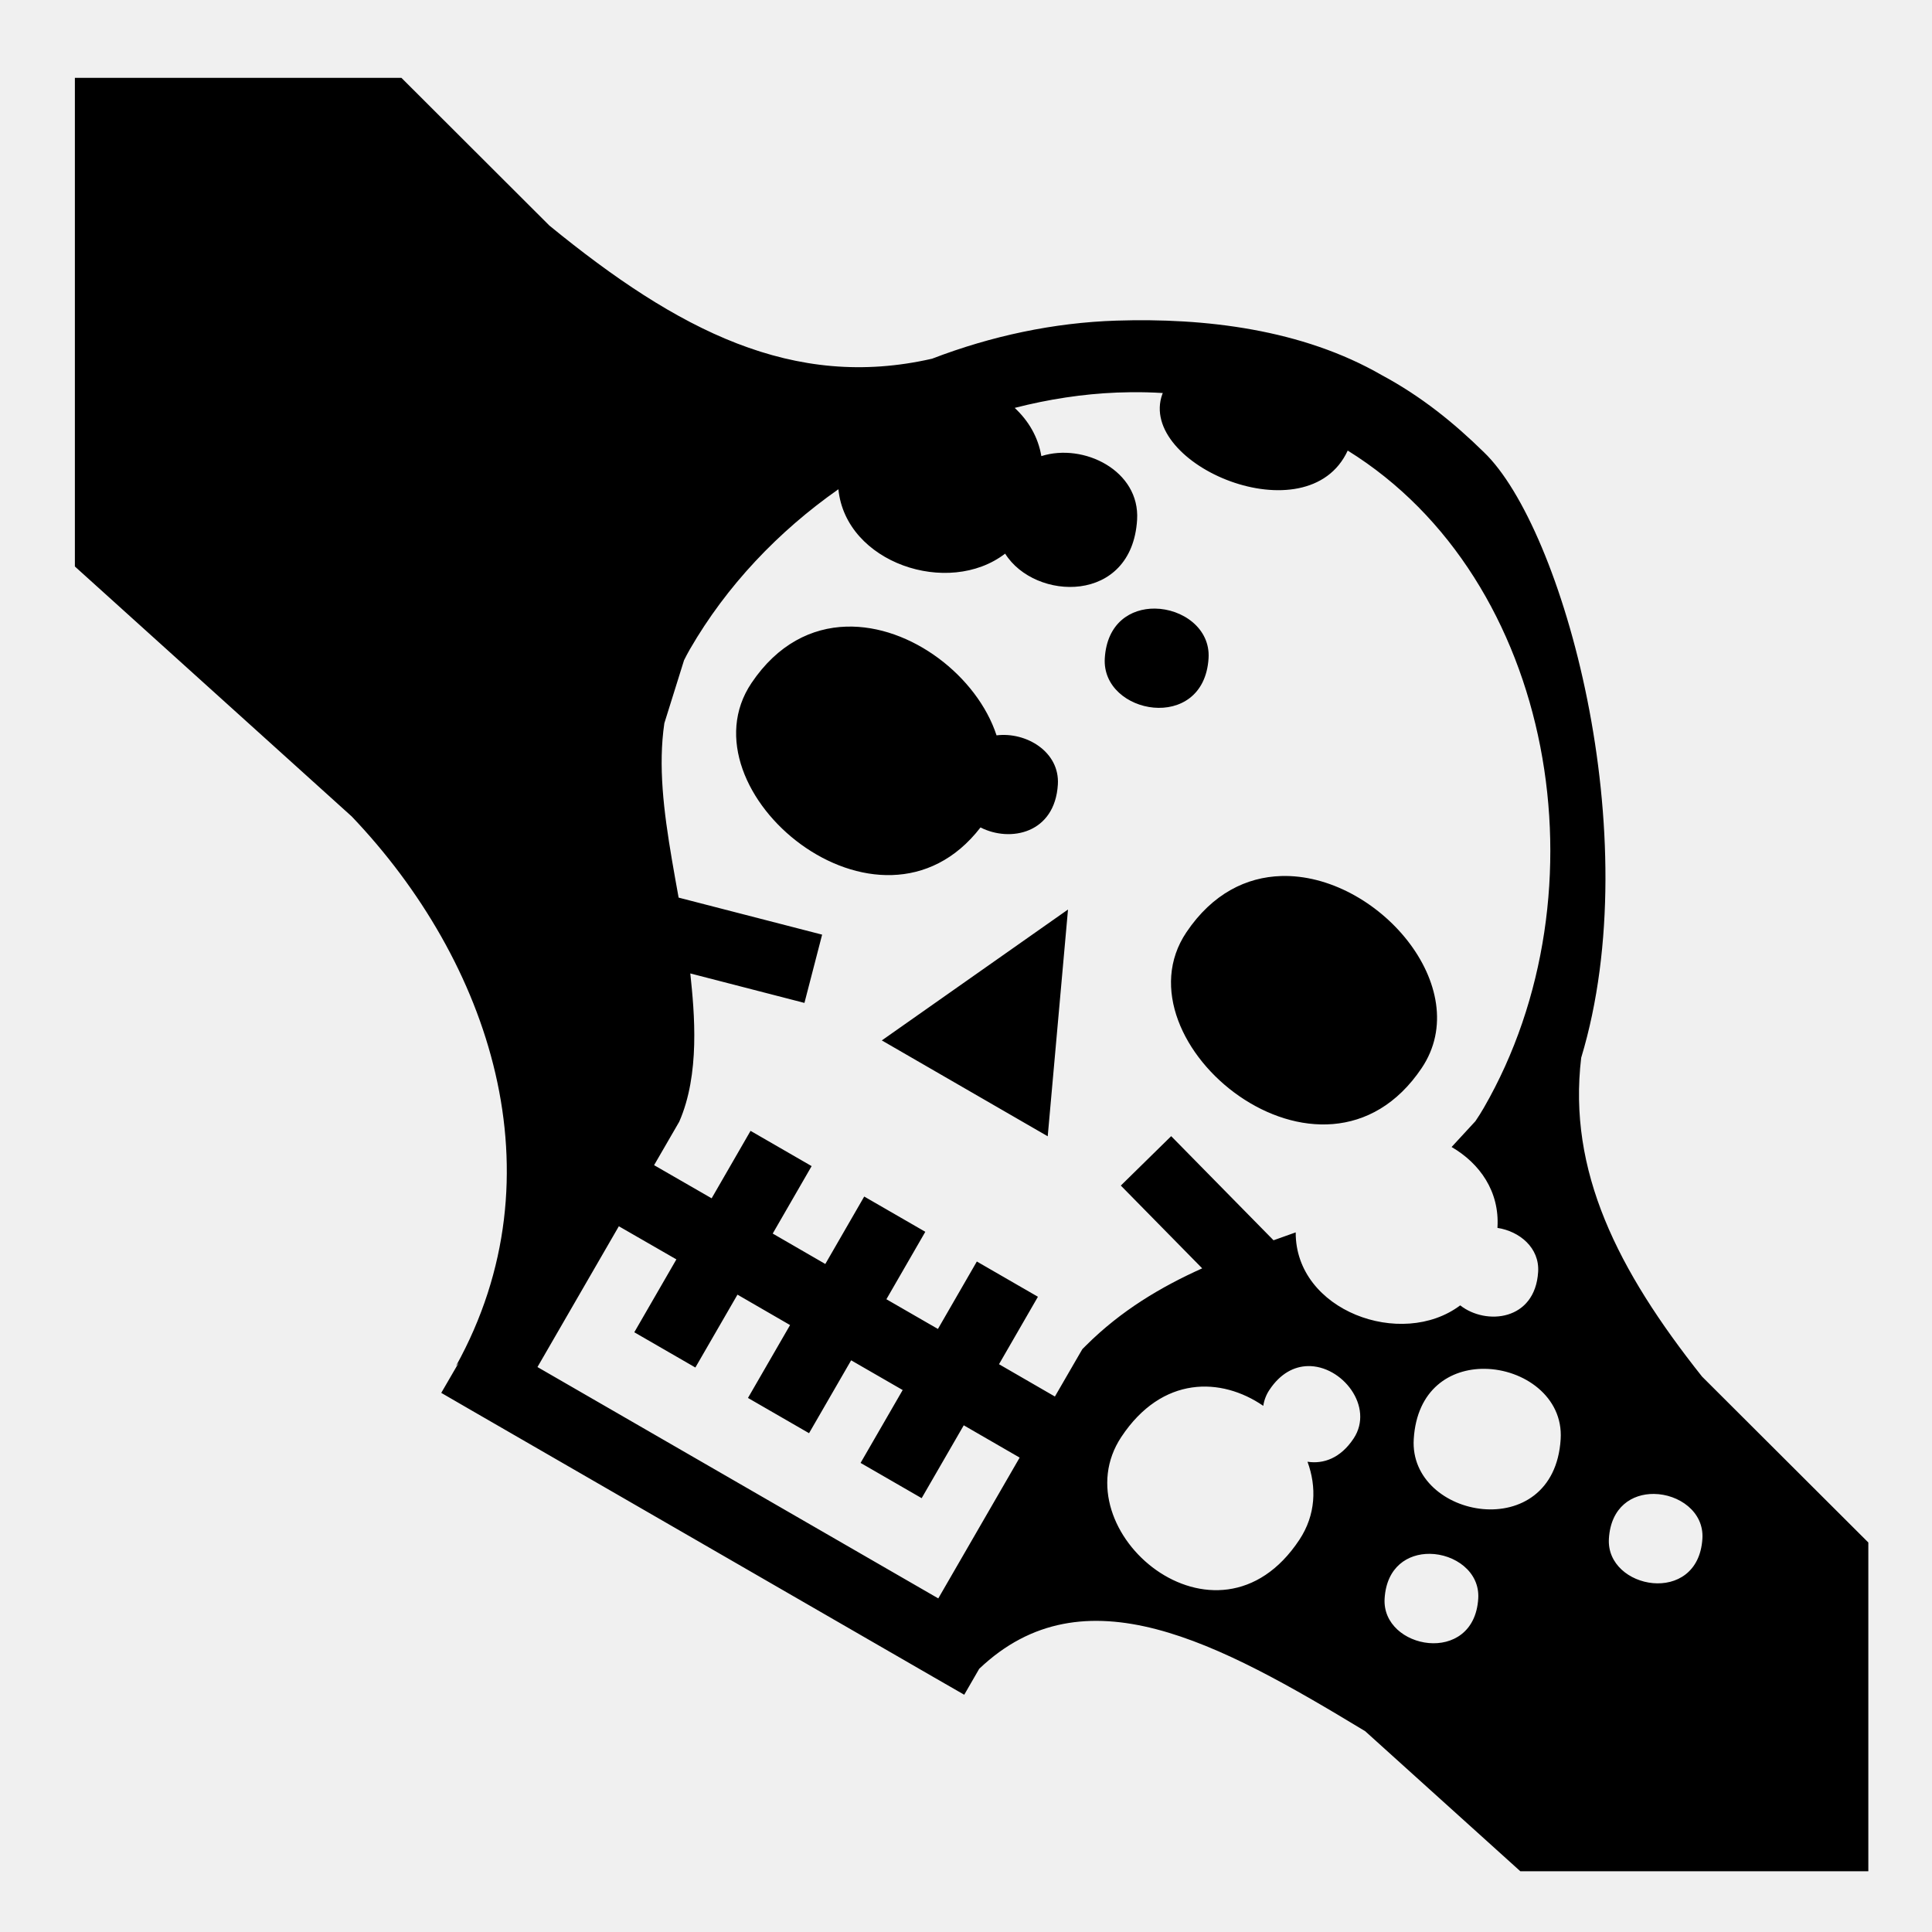
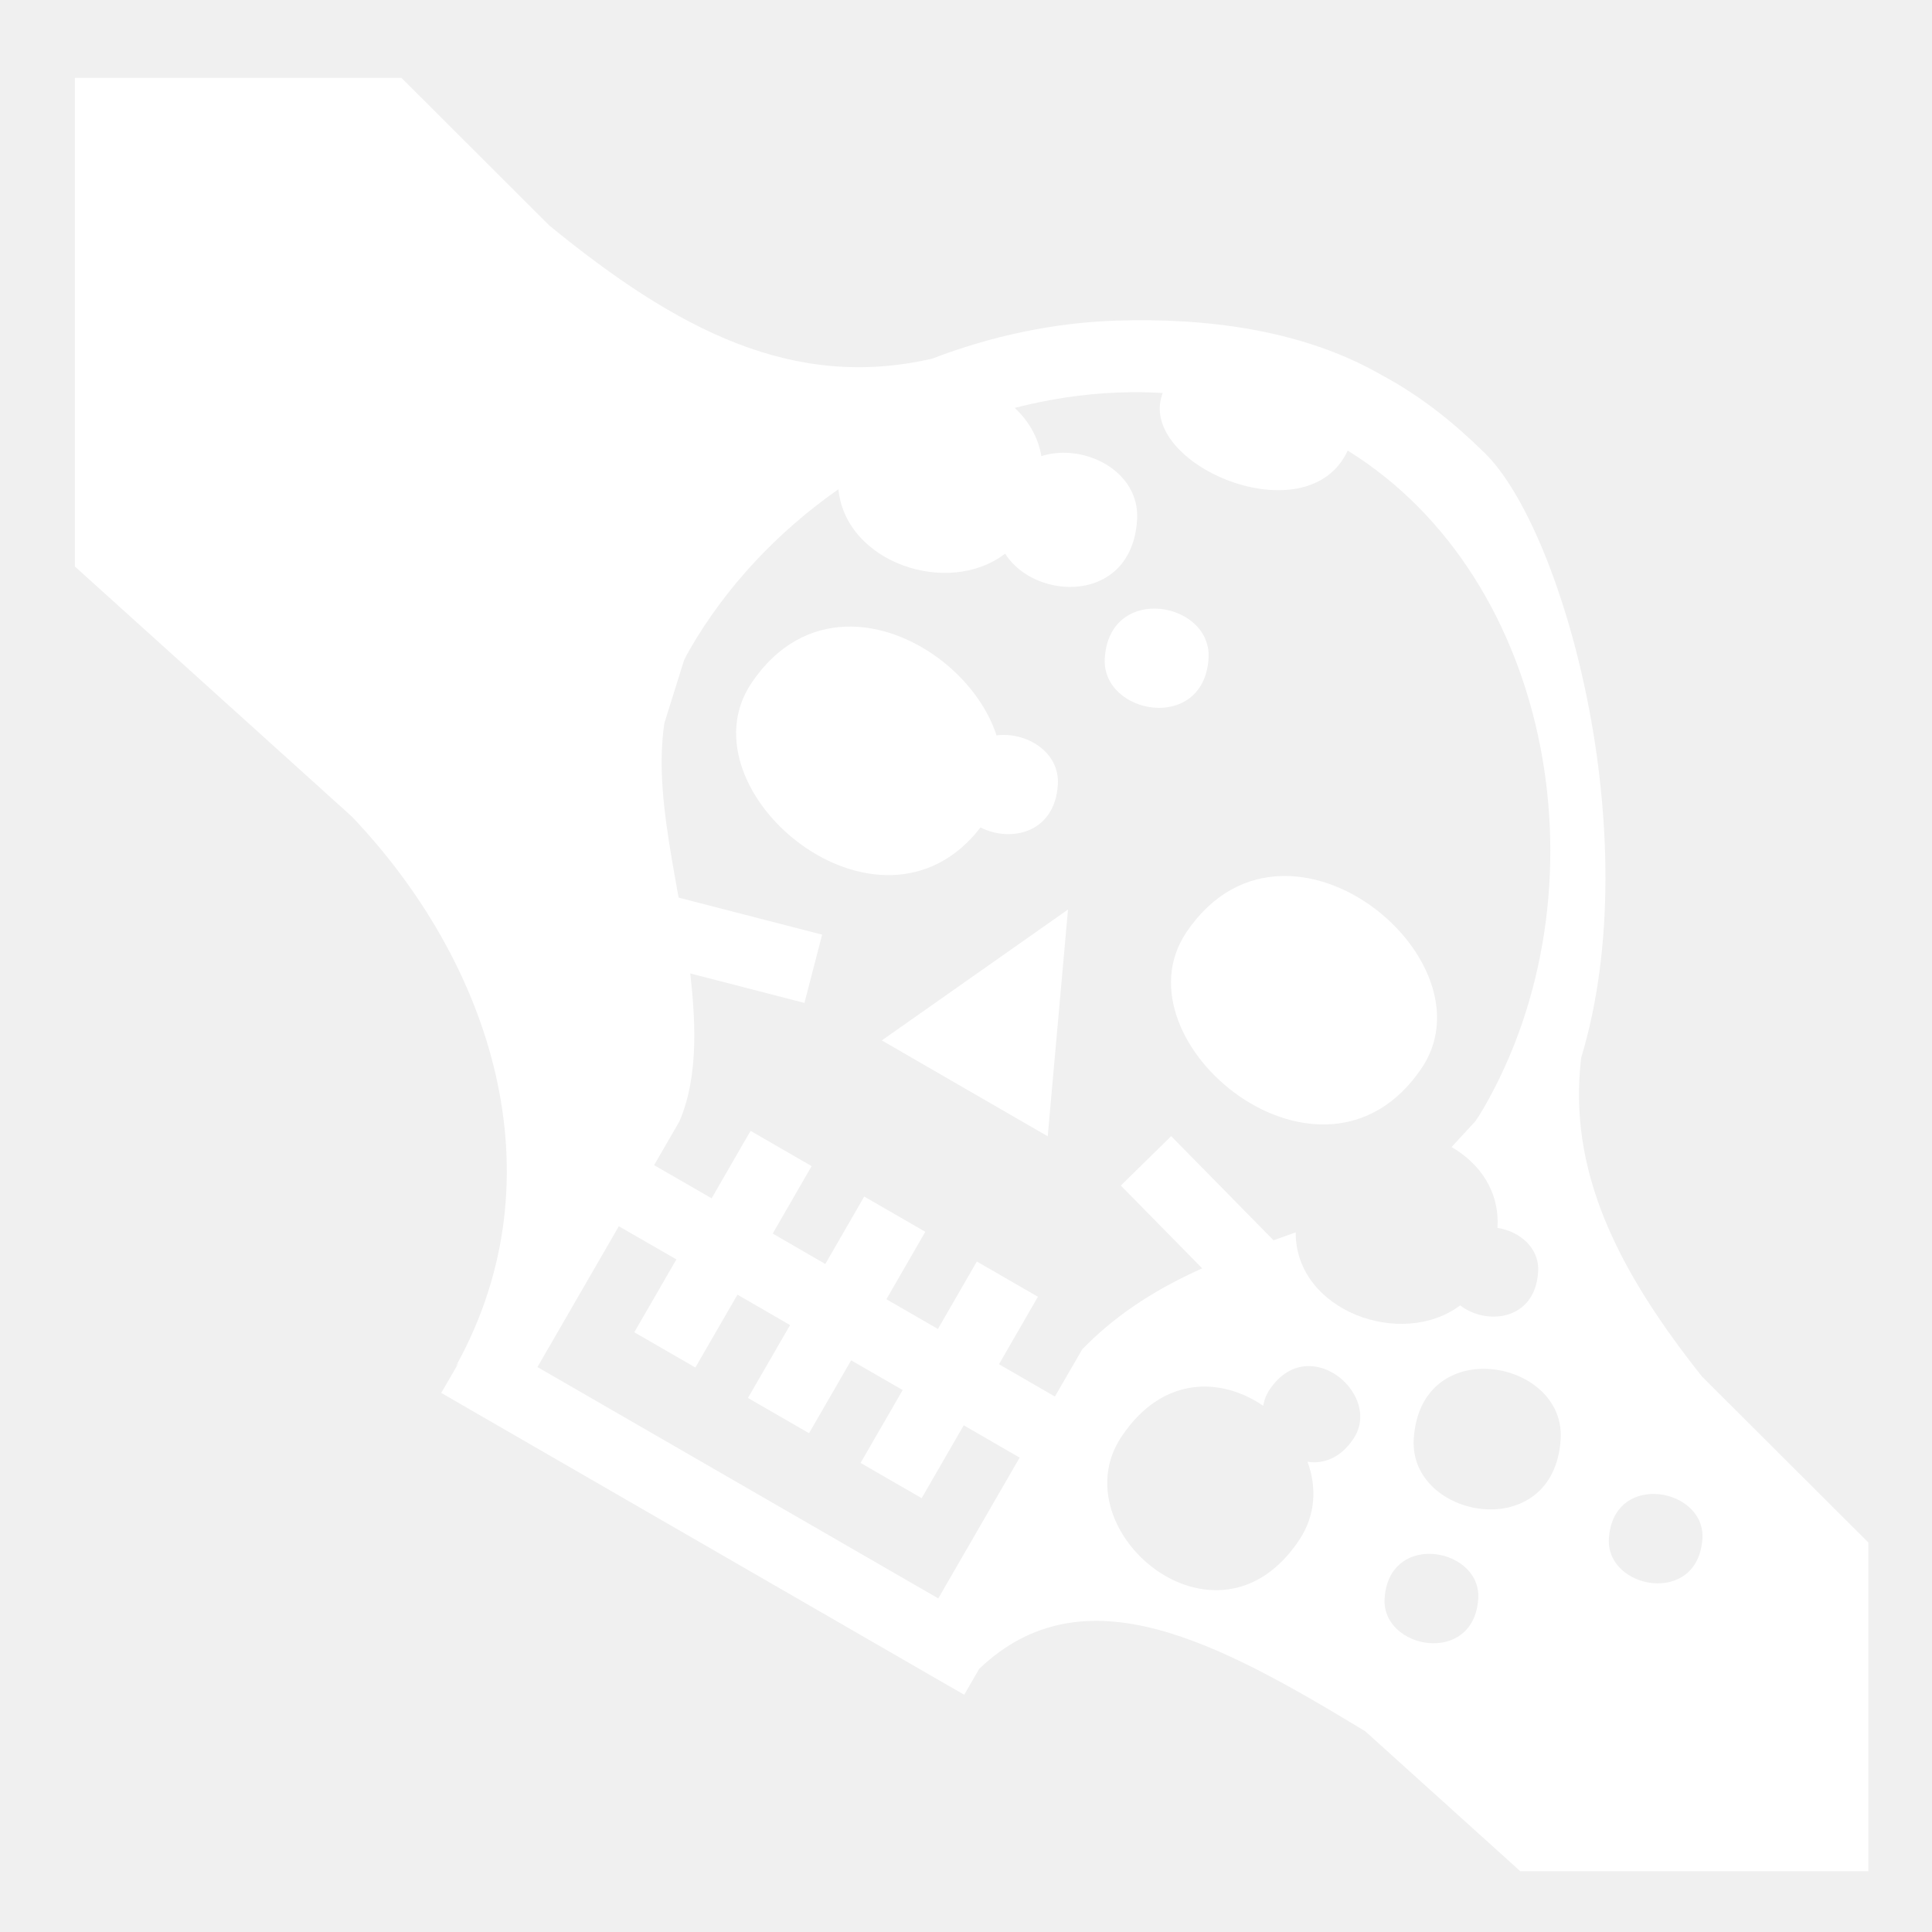
<svg xmlns="http://www.w3.org/2000/svg" width="512" height="512" viewBox="0 0 512 512">
-   <path fill="currentColor" d="M19.844 20.625v129.5l73.375 66.25c36.57 38.36 55.757 94.852 27.624 145.625l.72-.844-4.626 7.97 8.093 4.687 122.407 70.656 8.094 4.655 3.97-6.875c27.733-26.382 63.19-7.125 102.28 16.53l41.126 37.126h92.22V408.78l-44.063-43.967c-22.454-28.274-35.613-54.52-32.032-84.5 17.85-59.055-4.958-140.538-25.78-160.47-7.902-7.752-16.606-14.816-27.03-20.406-21.165-12.22-46.998-15.218-70.376-14.468-16.582.53-33.126 4.057-48.844 10.093-36.71 8.396-67.358-7.433-101.406-35.282l-39.22-39.155h-86.53zm280 83.313c2.78-.026 5.55.05 8.312.218-.036.097-.09.183-.125.28-6.752 18.694 38.538 37.97 49.126 14.97 55.007 34.127 69.07 117.013 36.063 174.188a55.735 55.735 0 01-2.22 3.53l-6.313 6.845c7.46 4.334 12.742 11.783 12.157 21.31-.003.043.002.084 0 .126 5.824.896 11.176 5.245 10.78 11.656-.795 12.97-13.8 14.244-20.655 8.875-15.525 11.663-43.697 1.44-43.595-19.343-1.955.698-3.88 1.38-5.875 2.094l-27.125-27.594-13.344 13.094 21.564 21.937c-10.82 4.87-21.477 11.133-30.875 20.53l-.876.876-.625 1.064-6.658 11.5-14.812-8.563 10.313-17.874-16.188-9.344-10.313 17.875-13.656-7.875 10.313-17.875-16.19-9.343-10.31 17.875-13.94-8.064 10.314-17.875-16.188-9.342-10.312 17.875-15.25-8.782 6.656-11.5c5.53-12.61 4.07-28.693 2.938-39.31l30.25 7.81 4.687-18.092-38.03-9.813c-.616-3.4-1.223-6.765-1.782-10.063-2.202-12.97-3.66-24.87-2-36.156l5.218-16.687c.482-.96.98-1.922 1.532-2.876 9.726-16.845 23.427-31.258 39.375-42.438 1.944 19.517 29.105 28.628 44.188 17.063 7.884 12.587 33.59 13.47 34.97-8.97.8-13.03-14.17-20.428-25.376-16.875-.847-5.087-3.442-9.416-7.064-12.78 8.94-2.295 18.048-3.697 27.125-4.064 1.272-.05 2.545-.08 3.814-.093zm6.22 57.343c-6.418-.064-12.71 3.813-13.283 13.157-.918 14.96 26.277 19.934 27.5 0 .49-7.946-6.946-13.082-14.217-13.156zm-81.783 4.782c-9.155.277-18.194 4.64-25.124 14.938-19.17 28.49 33.978 72.874 60.688 38.28 7.888 4.022 19.703 1.605 20.5-11.374.534-8.688-8.413-14.002-16.25-13.03-5.094-15.572-22.663-29.33-39.813-28.814zm115.25 66.094c-9.155.276-18.194 4.607-25.124 14.906-19.576 29.093 36.255 74.772 62.344 36 14.376-21.366-11.905-51.67-37.22-50.906zm-56.5 8.875-49.342 34.69 43.968 25.405 5.375-60.094zM164 324.97l15.25 8.78-11.156 19.313 16.187 9.343 11.157-19.312 13.938 8.062-11.156 19.313 16.186 9.342 11.156-19.312 13.657 7.875-11.157 19.313 16.187 9.343 11.156-19.31 14.813 8.56-21.564 37.314-106.22-61.313L164 324.97zm182.53 37.06c9.127-.25 17.758 10.78 12.19 19.19-3.474 5.245-8.023 6.81-12.22 6.155 2.446 6.643 2.232 14.06-2.156 20.688-21.842 32.983-63.58-2.503-47.188-27.25 10.818-16.336 26.53-15.88 37.625-8.25a10.306 10.306 0 011.626-4.22c2.904-4.384 6.554-6.213 10.125-6.312zm46.908.72c10.303.104 20.848 7.365 20.156 18.625-1.735 28.246-40.24 21.197-38.938 0 .813-13.24 9.69-18.717 18.78-18.625zm44.875 33.156c6.555.066 13.284 4.68 12.843 11.844-1.102 17.97-25.61 13.486-24.78 0 .516-8.42 6.153-11.902 11.937-11.844zm-59.407 15.875c6.555.067 13.285 4.682 12.844 11.845-1.103 17.97-25.642 13.486-24.813 0 .517-8.42 6.185-11.902 11.97-11.844z" />
+   <path fill="#ffffff" d="M19.844 20.625v129.5l73.375 66.25c36.57 38.36 55.757 94.852 27.624 145.625l.72-.844-4.626 7.97 8.093 4.687 122.407 70.656 8.094 4.655 3.97-6.875c27.733-26.382 63.19-7.125 102.28 16.53l41.126 37.126h92.22V408.78l-44.063-43.967c-22.454-28.274-35.613-54.52-32.032-84.5 17.85-59.055-4.958-140.538-25.78-160.47-7.902-7.752-16.606-14.816-27.03-20.406-21.165-12.22-46.998-15.218-70.376-14.468-16.582.53-33.126 4.057-48.844 10.093-36.71 8.396-67.358-7.433-101.406-35.282l-39.22-39.155h-86.53zm280 83.313c2.78-.026 5.55.05 8.312.218-.036.097-.09.183-.125.28-6.752 18.694 38.538 37.97 49.126 14.97 55.007 34.127 69.07 117.013 36.063 174.188a55.735 55.735 0 01-2.22 3.53l-6.313 6.845c7.46 4.334 12.742 11.783 12.157 21.31-.003.043.002.084 0 .126 5.824.896 11.176 5.245 10.78 11.656-.795 12.97-13.8 14.244-20.655 8.875-15.525 11.663-43.697 1.44-43.595-19.343-1.955.698-3.88 1.38-5.875 2.094l-27.125-27.594-13.344 13.094 21.564 21.937c-10.82 4.87-21.477 11.133-30.875 20.53l-.876.876-.625 1.064-6.658 11.5-14.812-8.563 10.313-17.874-16.188-9.344-10.313 17.875-13.656-7.875 10.313-17.875-16.19-9.343-10.31 17.875-13.94-8.064 10.314-17.875-16.188-9.342-10.312 17.875-15.25-8.782 6.656-11.5c5.53-12.61 4.07-28.693 2.938-39.31l30.25 7.81 4.687-18.092-38.03-9.813c-.616-3.4-1.223-6.765-1.782-10.063-2.202-12.97-3.66-24.87-2-36.156l5.218-16.687c.482-.96.98-1.922 1.532-2.876 9.726-16.845 23.427-31.258 39.375-42.438 1.944 19.517 29.105 28.628 44.188 17.063 7.884 12.587 33.59 13.47 34.97-8.97.8-13.03-14.17-20.428-25.376-16.875-.847-5.087-3.442-9.416-7.064-12.78 8.94-2.295 18.048-3.697 27.125-4.064 1.272-.05 2.545-.08 3.814-.093zm6.22 57.343c-6.418-.064-12.71 3.813-13.283 13.157-.918 14.96 26.277 19.934 27.5 0 .49-7.946-6.946-13.082-14.217-13.156zm-81.783 4.782c-9.155.277-18.194 4.64-25.124 14.938-19.17 28.49 33.978 72.874 60.688 38.28 7.888 4.022 19.703 1.605 20.5-11.374.534-8.688-8.413-14.002-16.25-13.03-5.094-15.572-22.663-29.33-39.813-28.814zm115.25 66.094c-9.155.276-18.194 4.607-25.124 14.906-19.576 29.093 36.255 74.772 62.344 36 14.376-21.366-11.905-51.67-37.22-50.906zm-56.5 8.875-49.342 34.69 43.968 25.405 5.375-60.094zM164 324.97l15.25 8.78-11.156 19.313 16.187 9.343 11.157-19.312 13.938 8.062-11.156 19.313 16.186 9.342 11.156-19.312 13.657 7.875-11.157 19.313 16.187 9.343 11.156-19.31 14.813 8.56-21.564 37.314-106.22-61.313L164 324.97zm182.53 37.06c9.127-.25 17.758 10.78 12.19 19.19-3.474 5.245-8.023 6.81-12.22 6.155 2.446 6.643 2.232 14.06-2.156 20.688-21.842 32.983-63.58-2.503-47.188-27.25 10.818-16.336 26.53-15.88 37.625-8.25a10.306 10.306 0 011.626-4.22c2.904-4.384 6.554-6.213 10.125-6.312zm46.908.72c10.303.104 20.848 7.365 20.156 18.625-1.735 28.246-40.24 21.197-38.938 0 .813-13.24 9.69-18.717 18.78-18.625zm44.875 33.156c6.555.066 13.284 4.68 12.843 11.844-1.102 17.97-25.61 13.486-24.78 0 .516-8.42 6.153-11.902 11.937-11.844zm-59.407 15.875c6.555.067 13.285 4.682 12.844 11.845-1.103 17.97-25.642 13.486-24.813 0 .517-8.42 6.185-11.902 11.97-11.844z" />
</svg>
